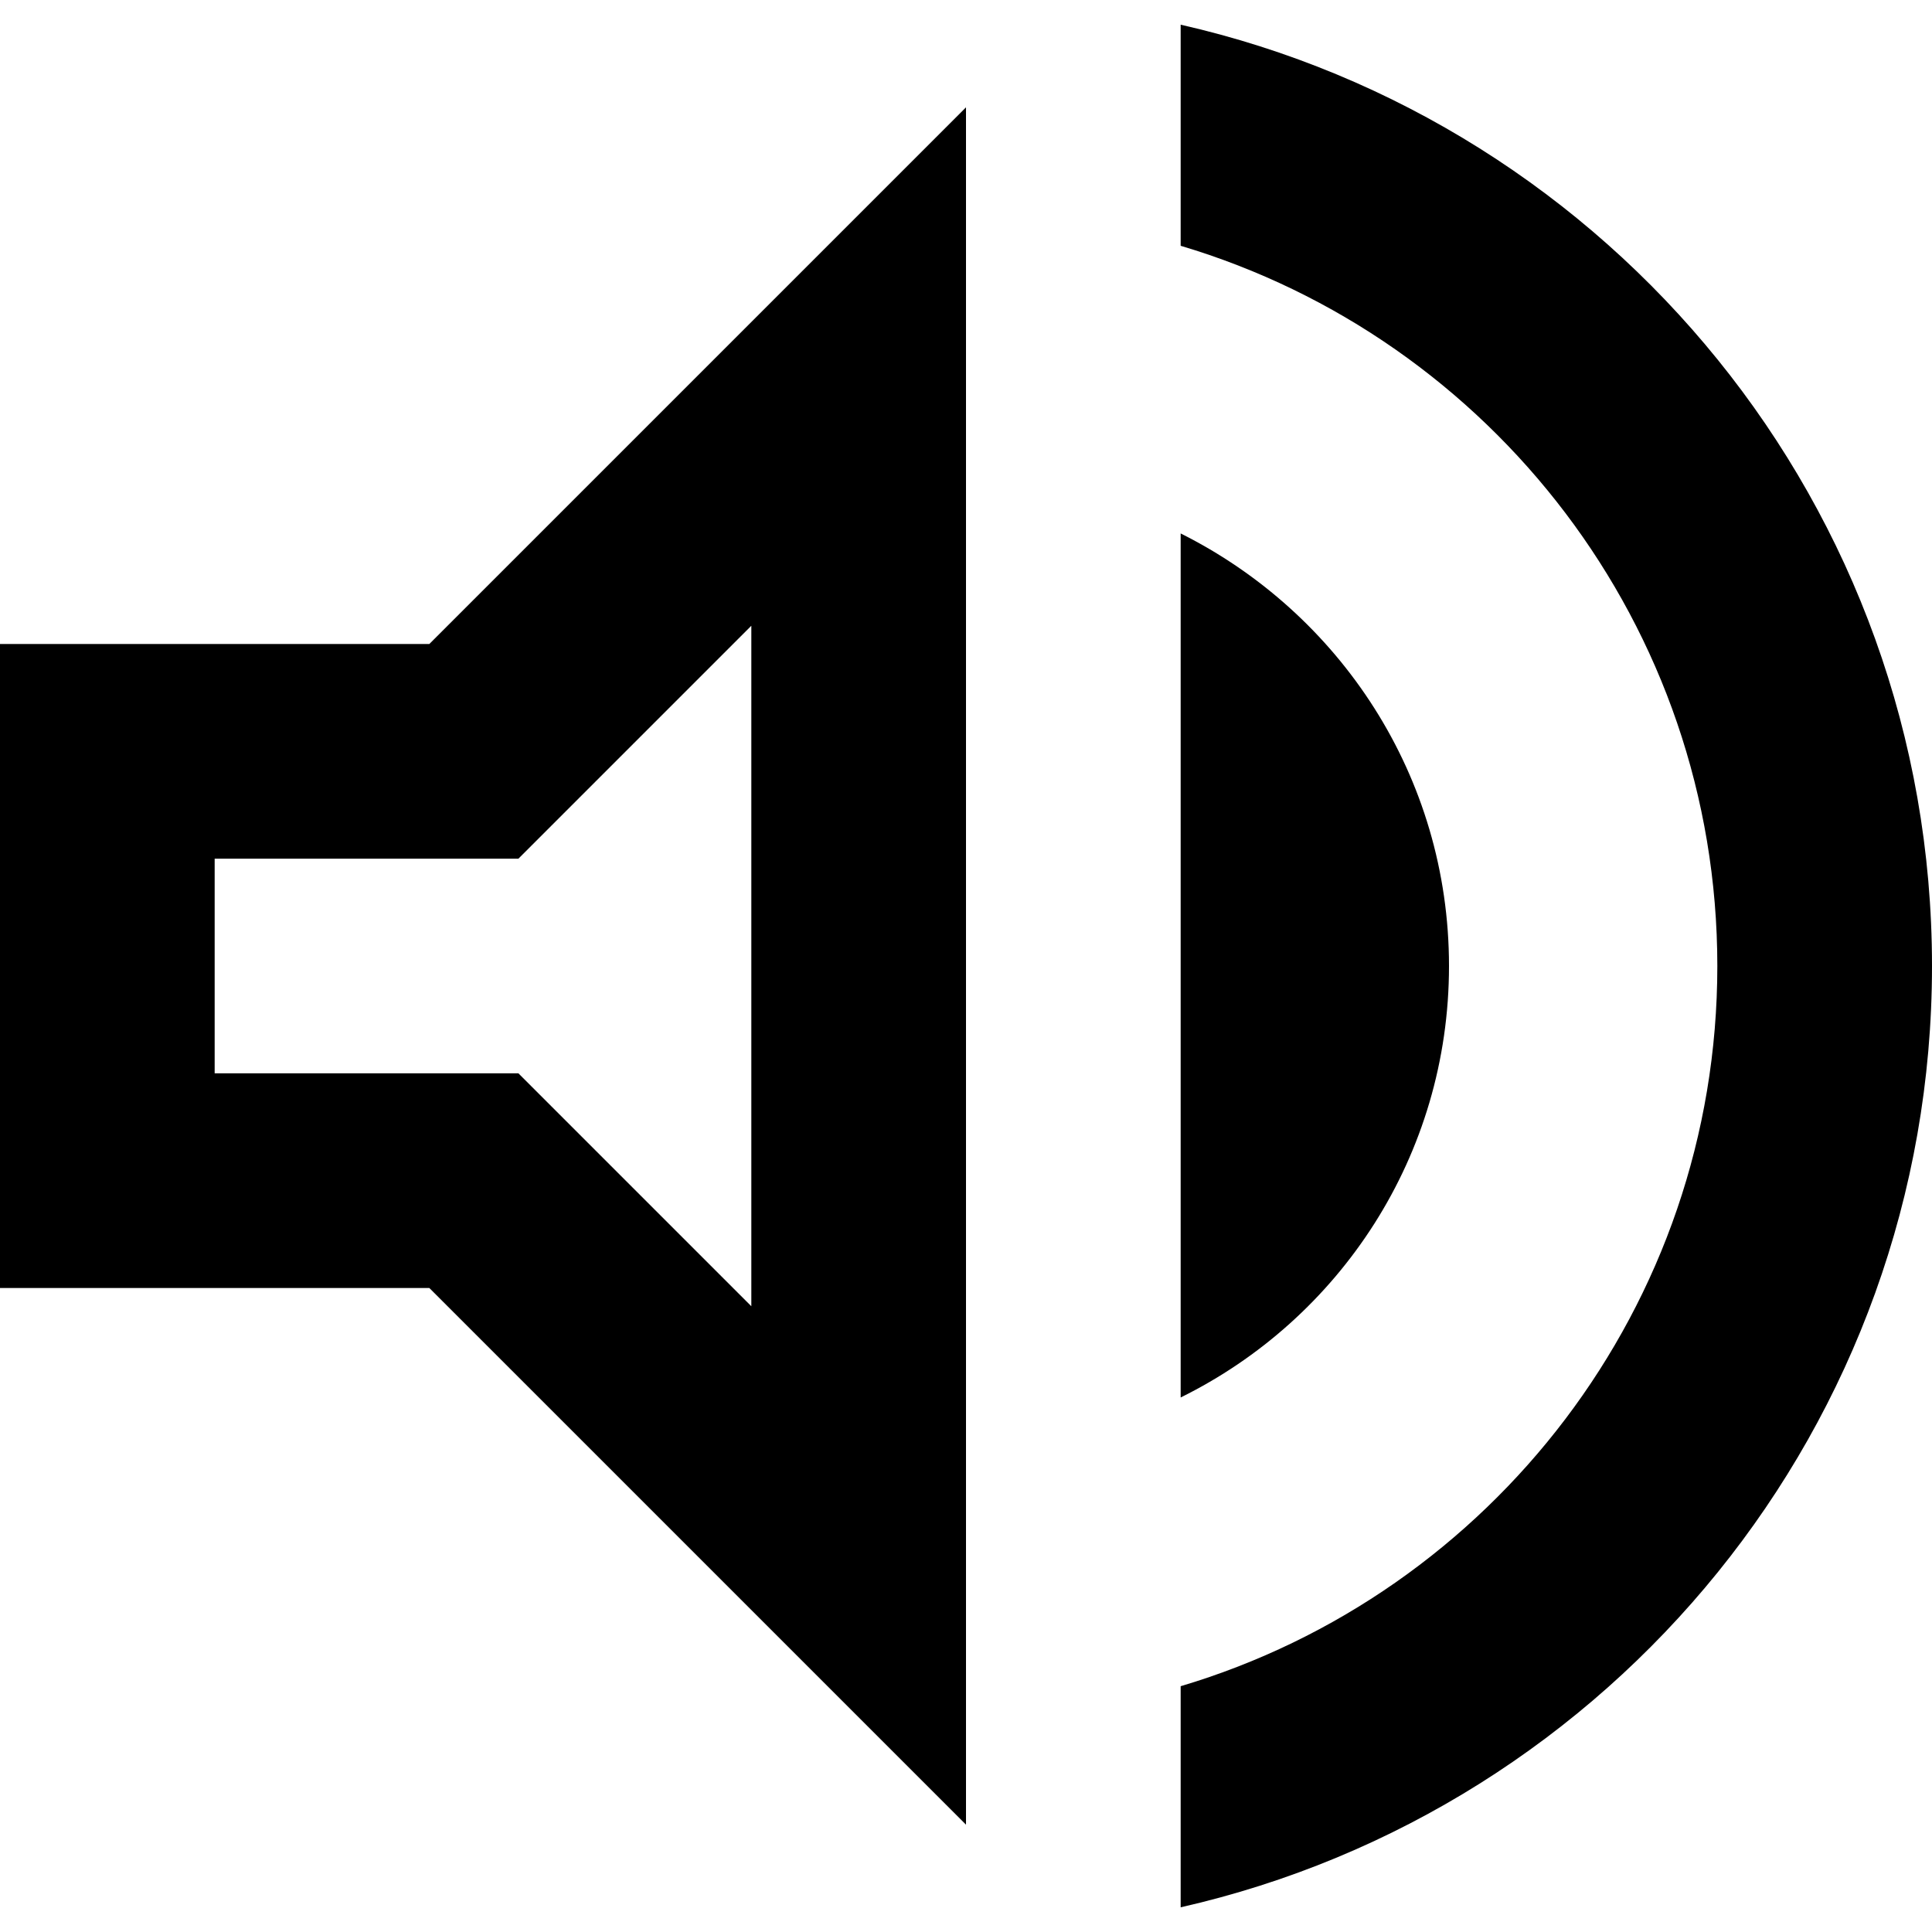
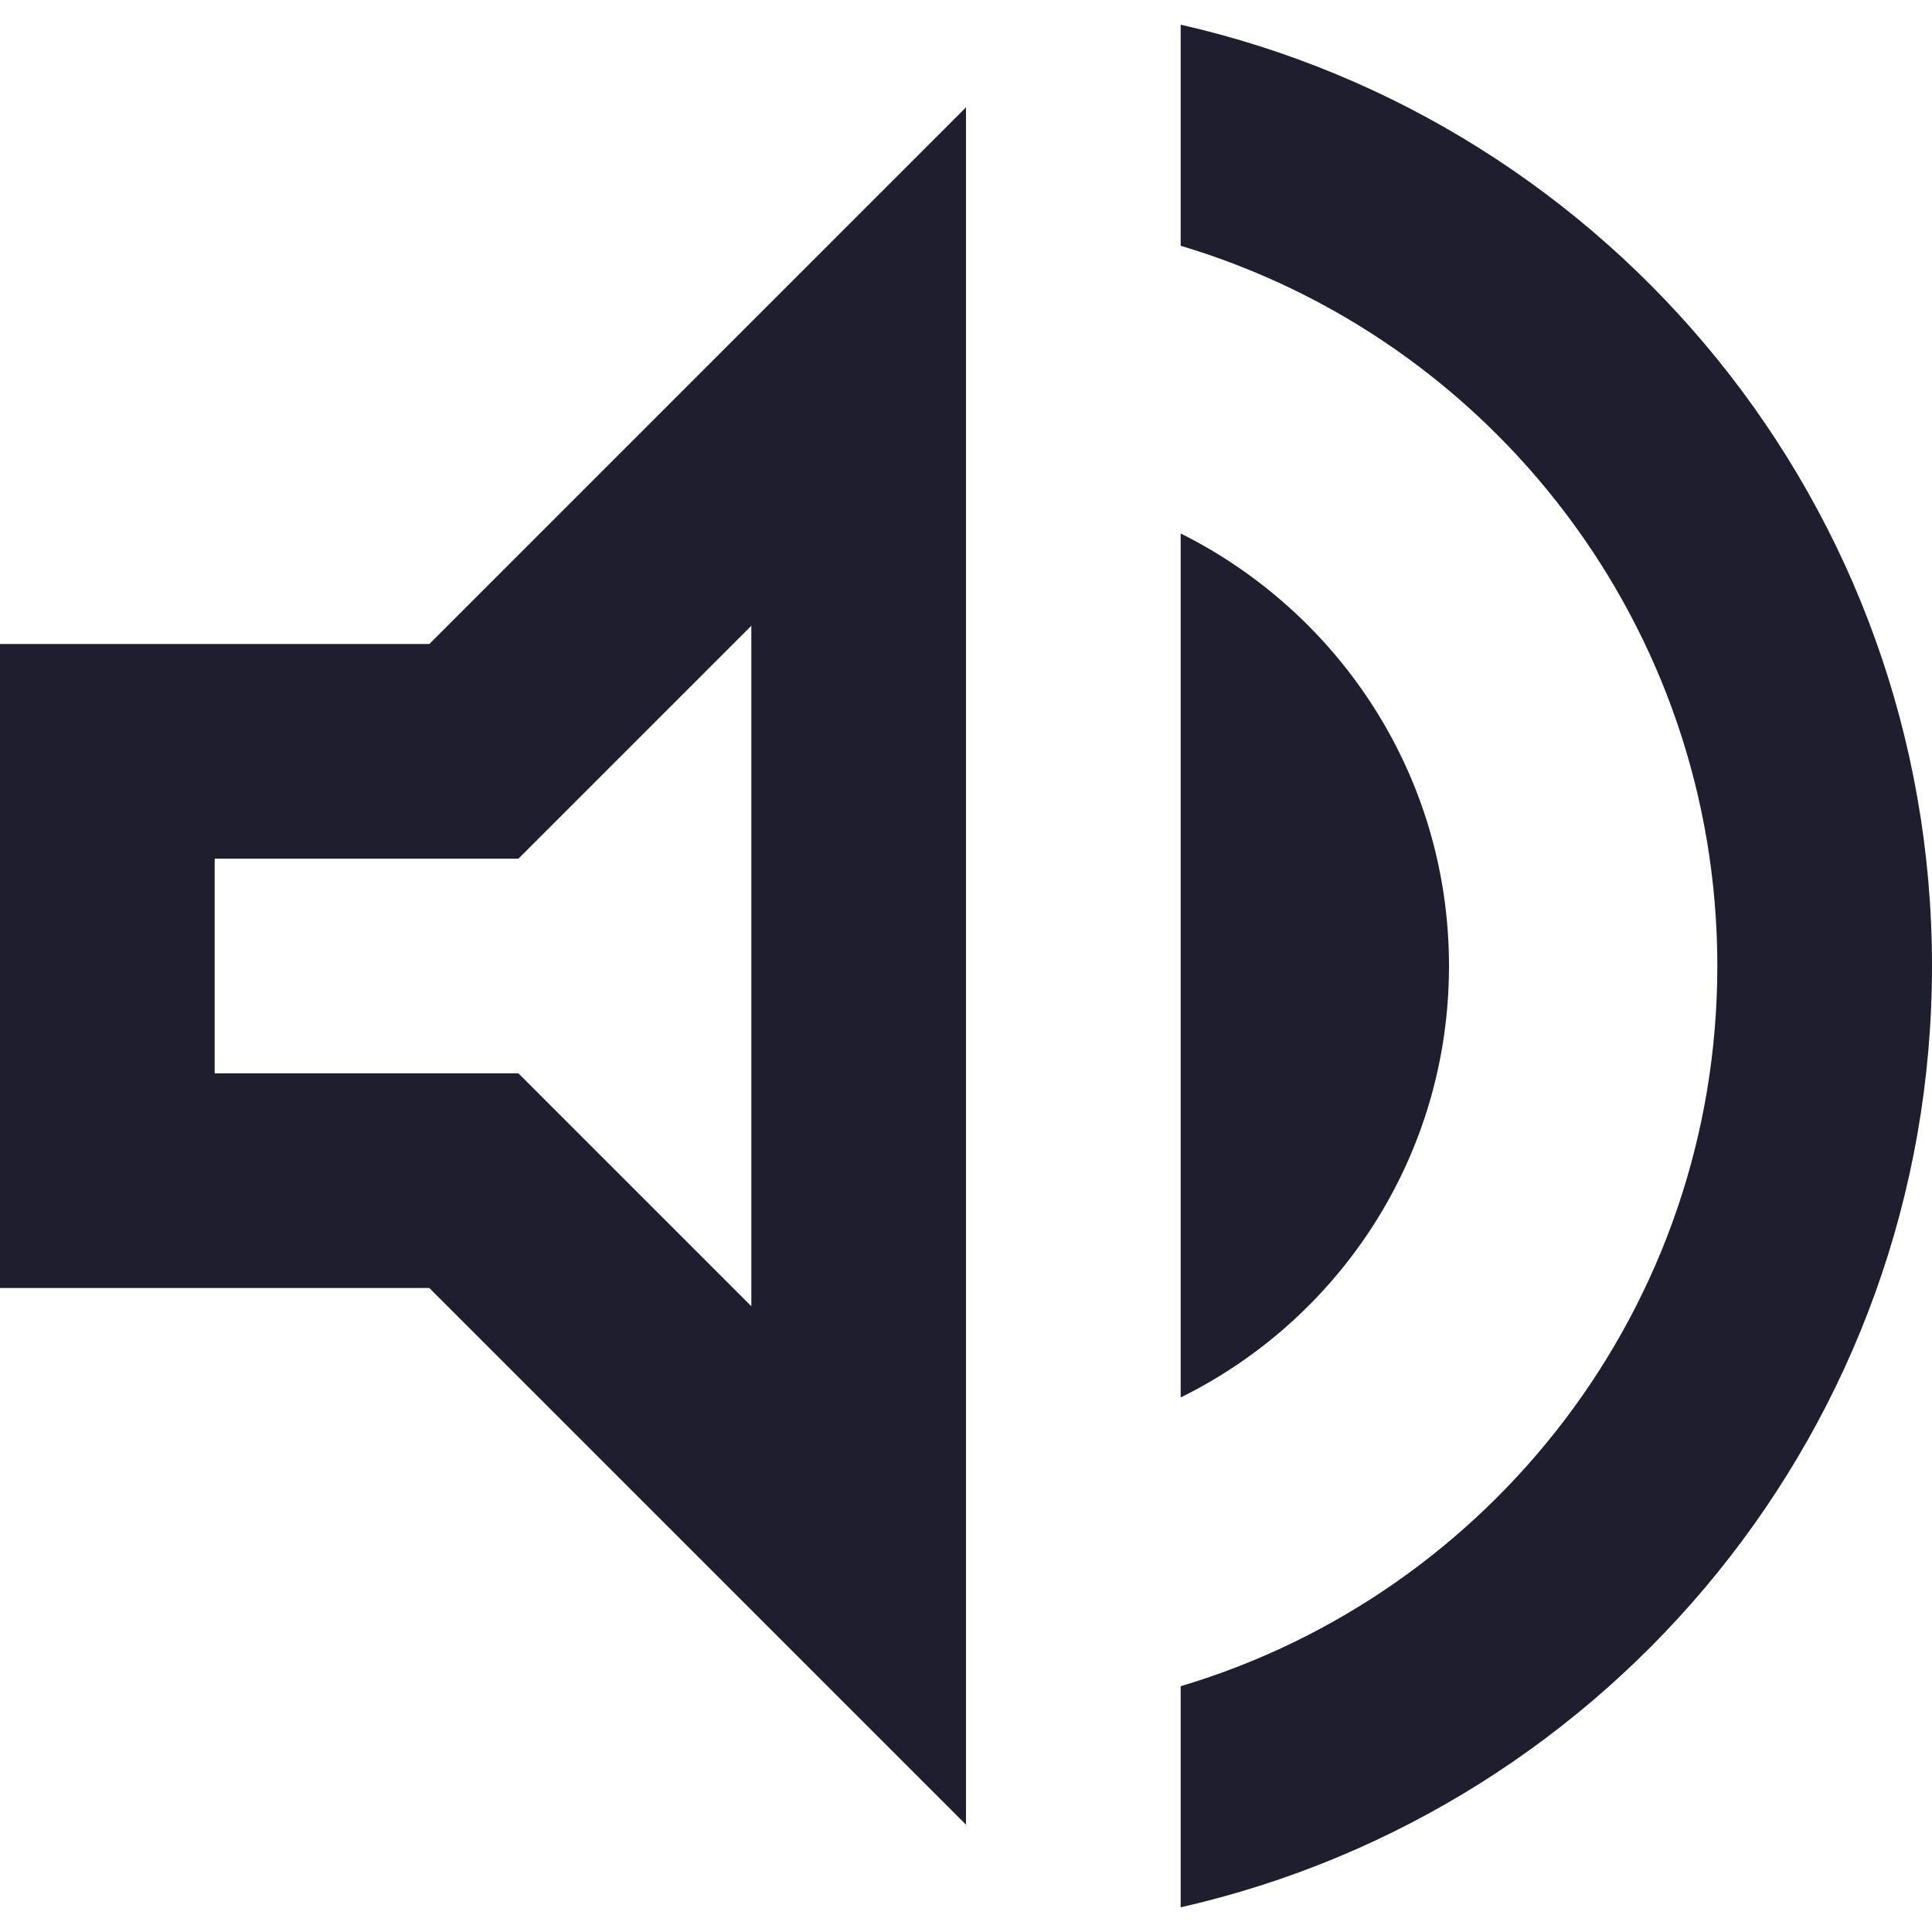
<svg xmlns="http://www.w3.org/2000/svg" width="18" height="18" viewBox="0 0 18 18" fill="none">
-   <path d="M0 6V12H4L9 17V1L4 6H0ZM7 5.83V12.17L4.83 10H2V8H4.83L7 5.83ZM13.5 9C13.5 7.23 12.48 5.71 11 4.97V13.02C12.48 12.29 13.5 10.77 13.5 9ZM11 0.23V2.29C13.89 3.15 16 5.83 16 9C16 12.17 13.89 14.85 11 15.71V17.77C15.01 16.86 18 13.28 18 9C18 4.72 15.01 1.14 11 0.23Z" fill="black" />
+   <path d="M0 6V12H4L9 17V1L4 6H0ZM7 5.83V12.17L4.83 10H2V8H4.83L7 5.83ZM13.5 9C13.5 7.23 12.48 5.71 11 4.97V13.02C12.48 12.29 13.5 10.77 13.5 9ZM11 0.23V2.29C13.89 3.15 16 5.83 16 9C16 12.17 13.89 14.85 11 15.71V17.77C15.01 16.86 18 13.28 18 9C18 4.72 15.01 1.14 11 0.23Z" fill="#1e1e2e" />
</svg>
